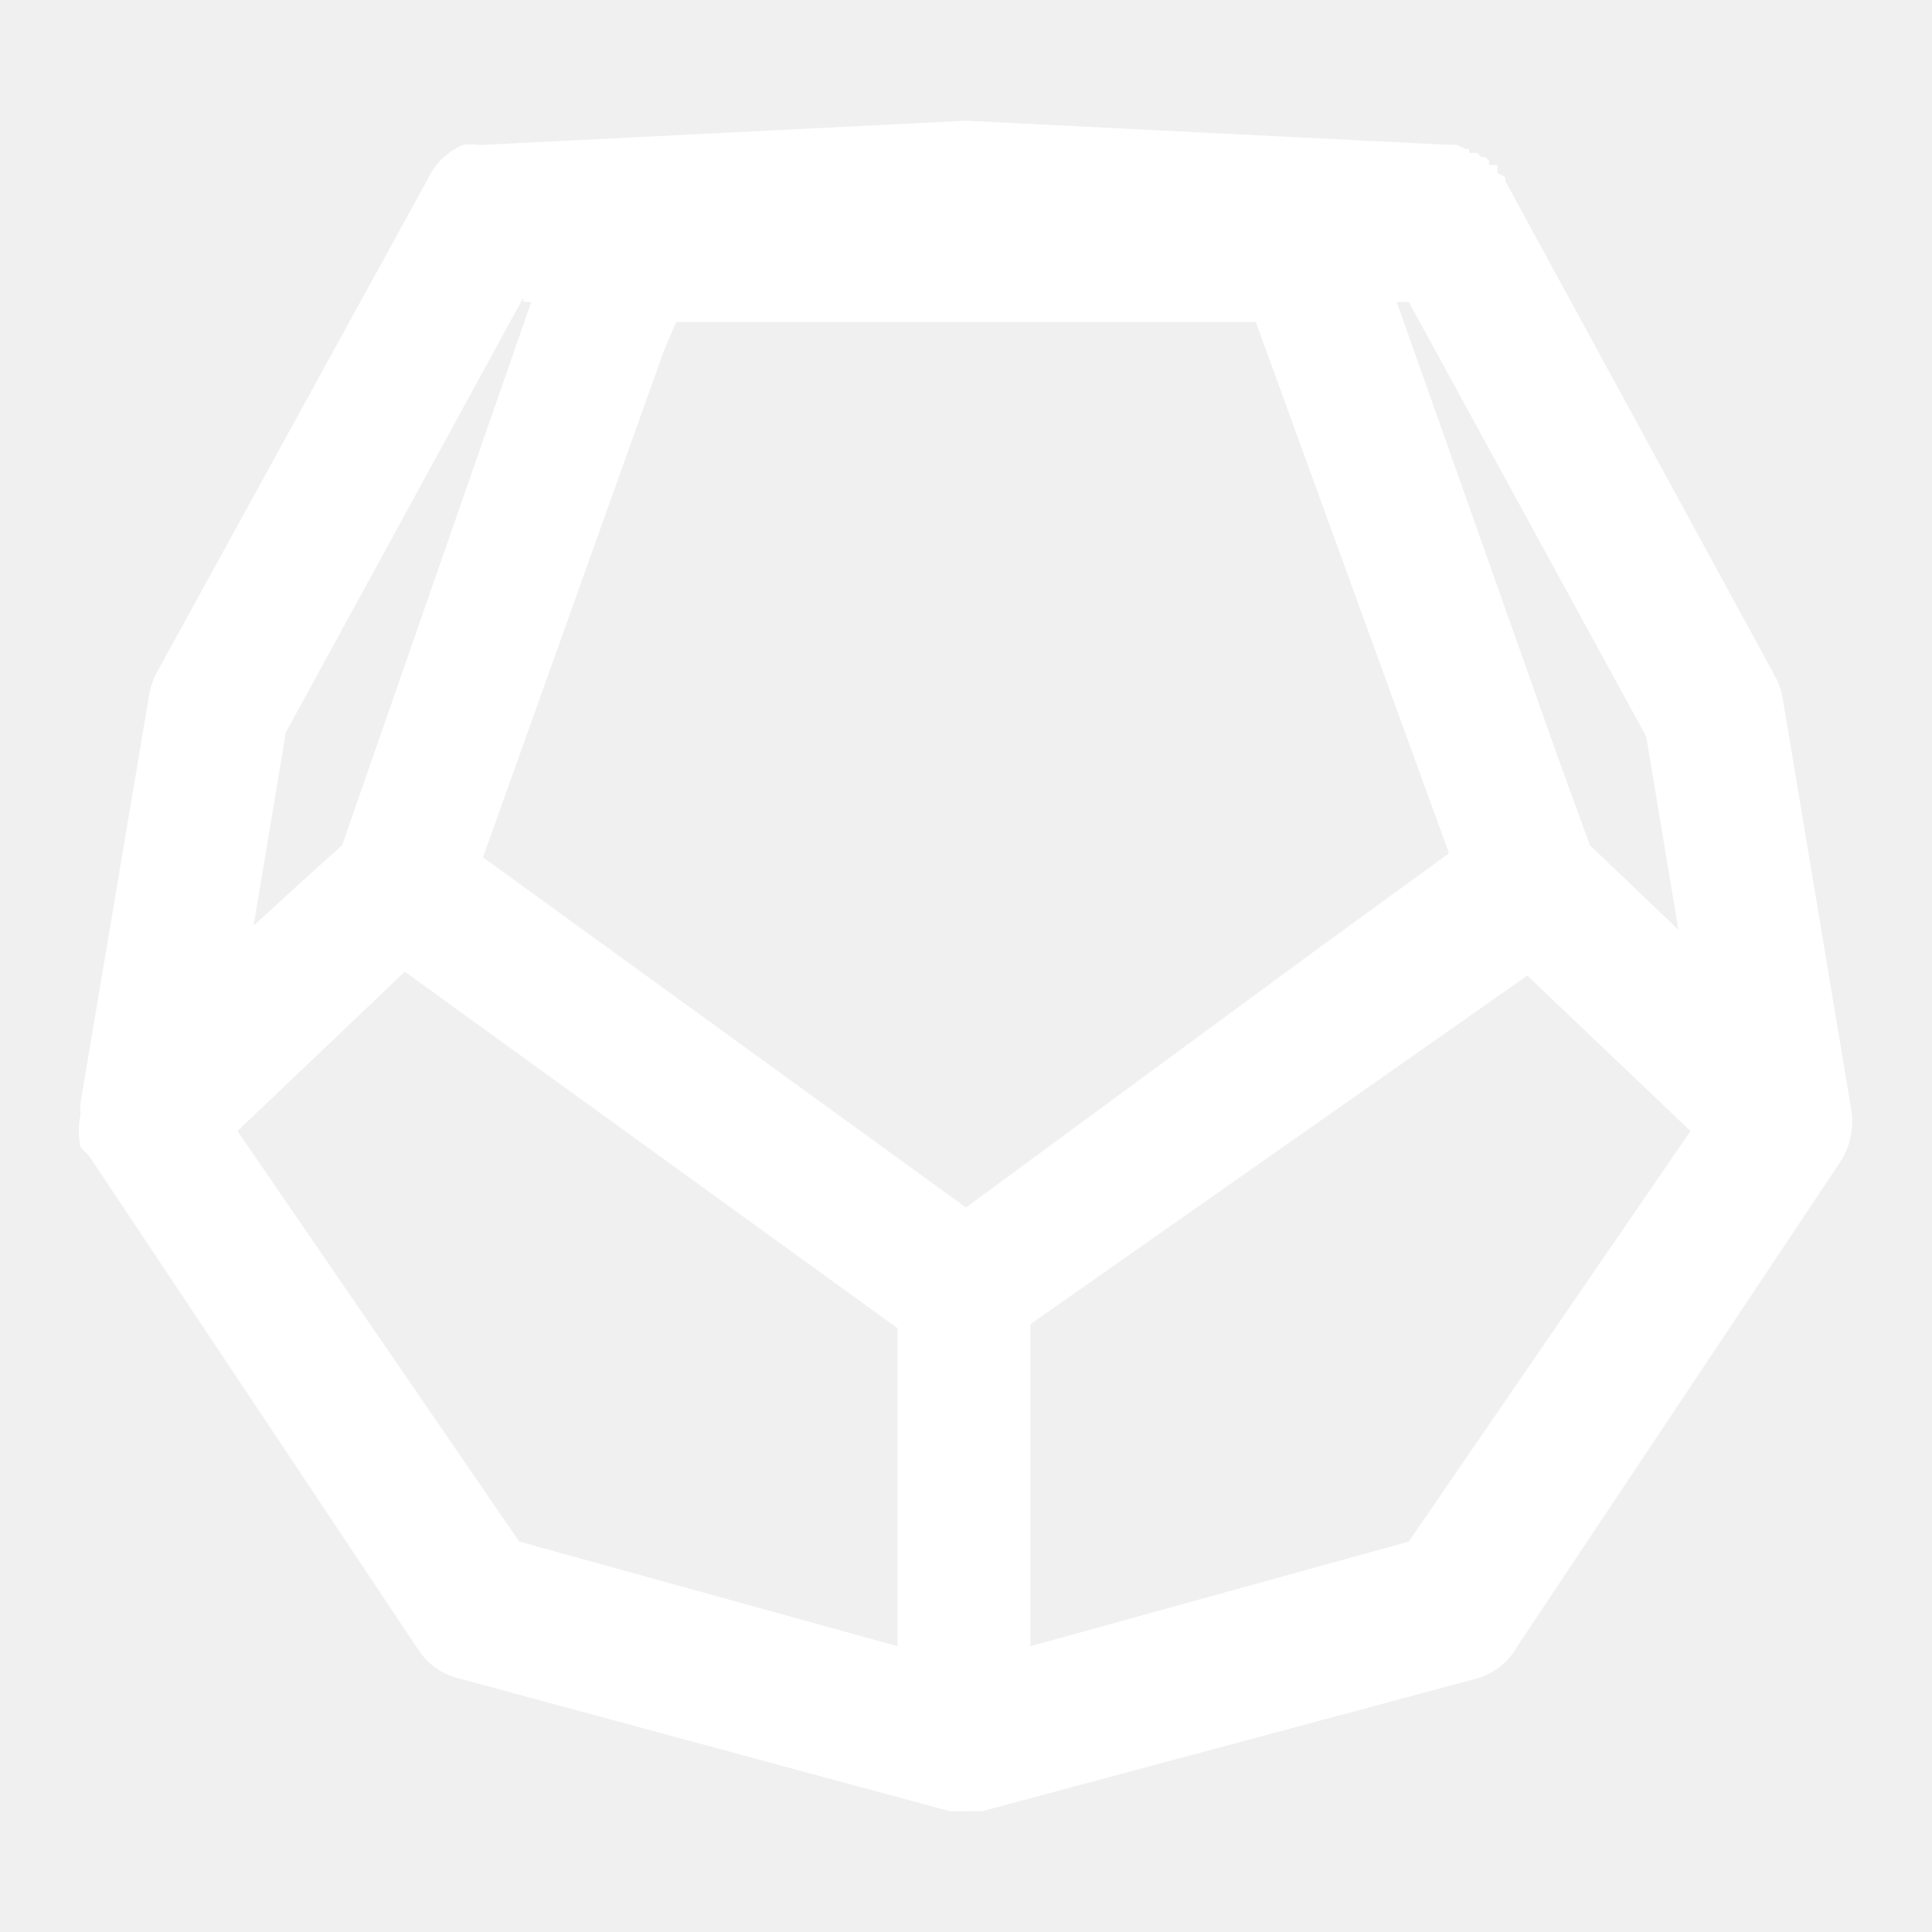
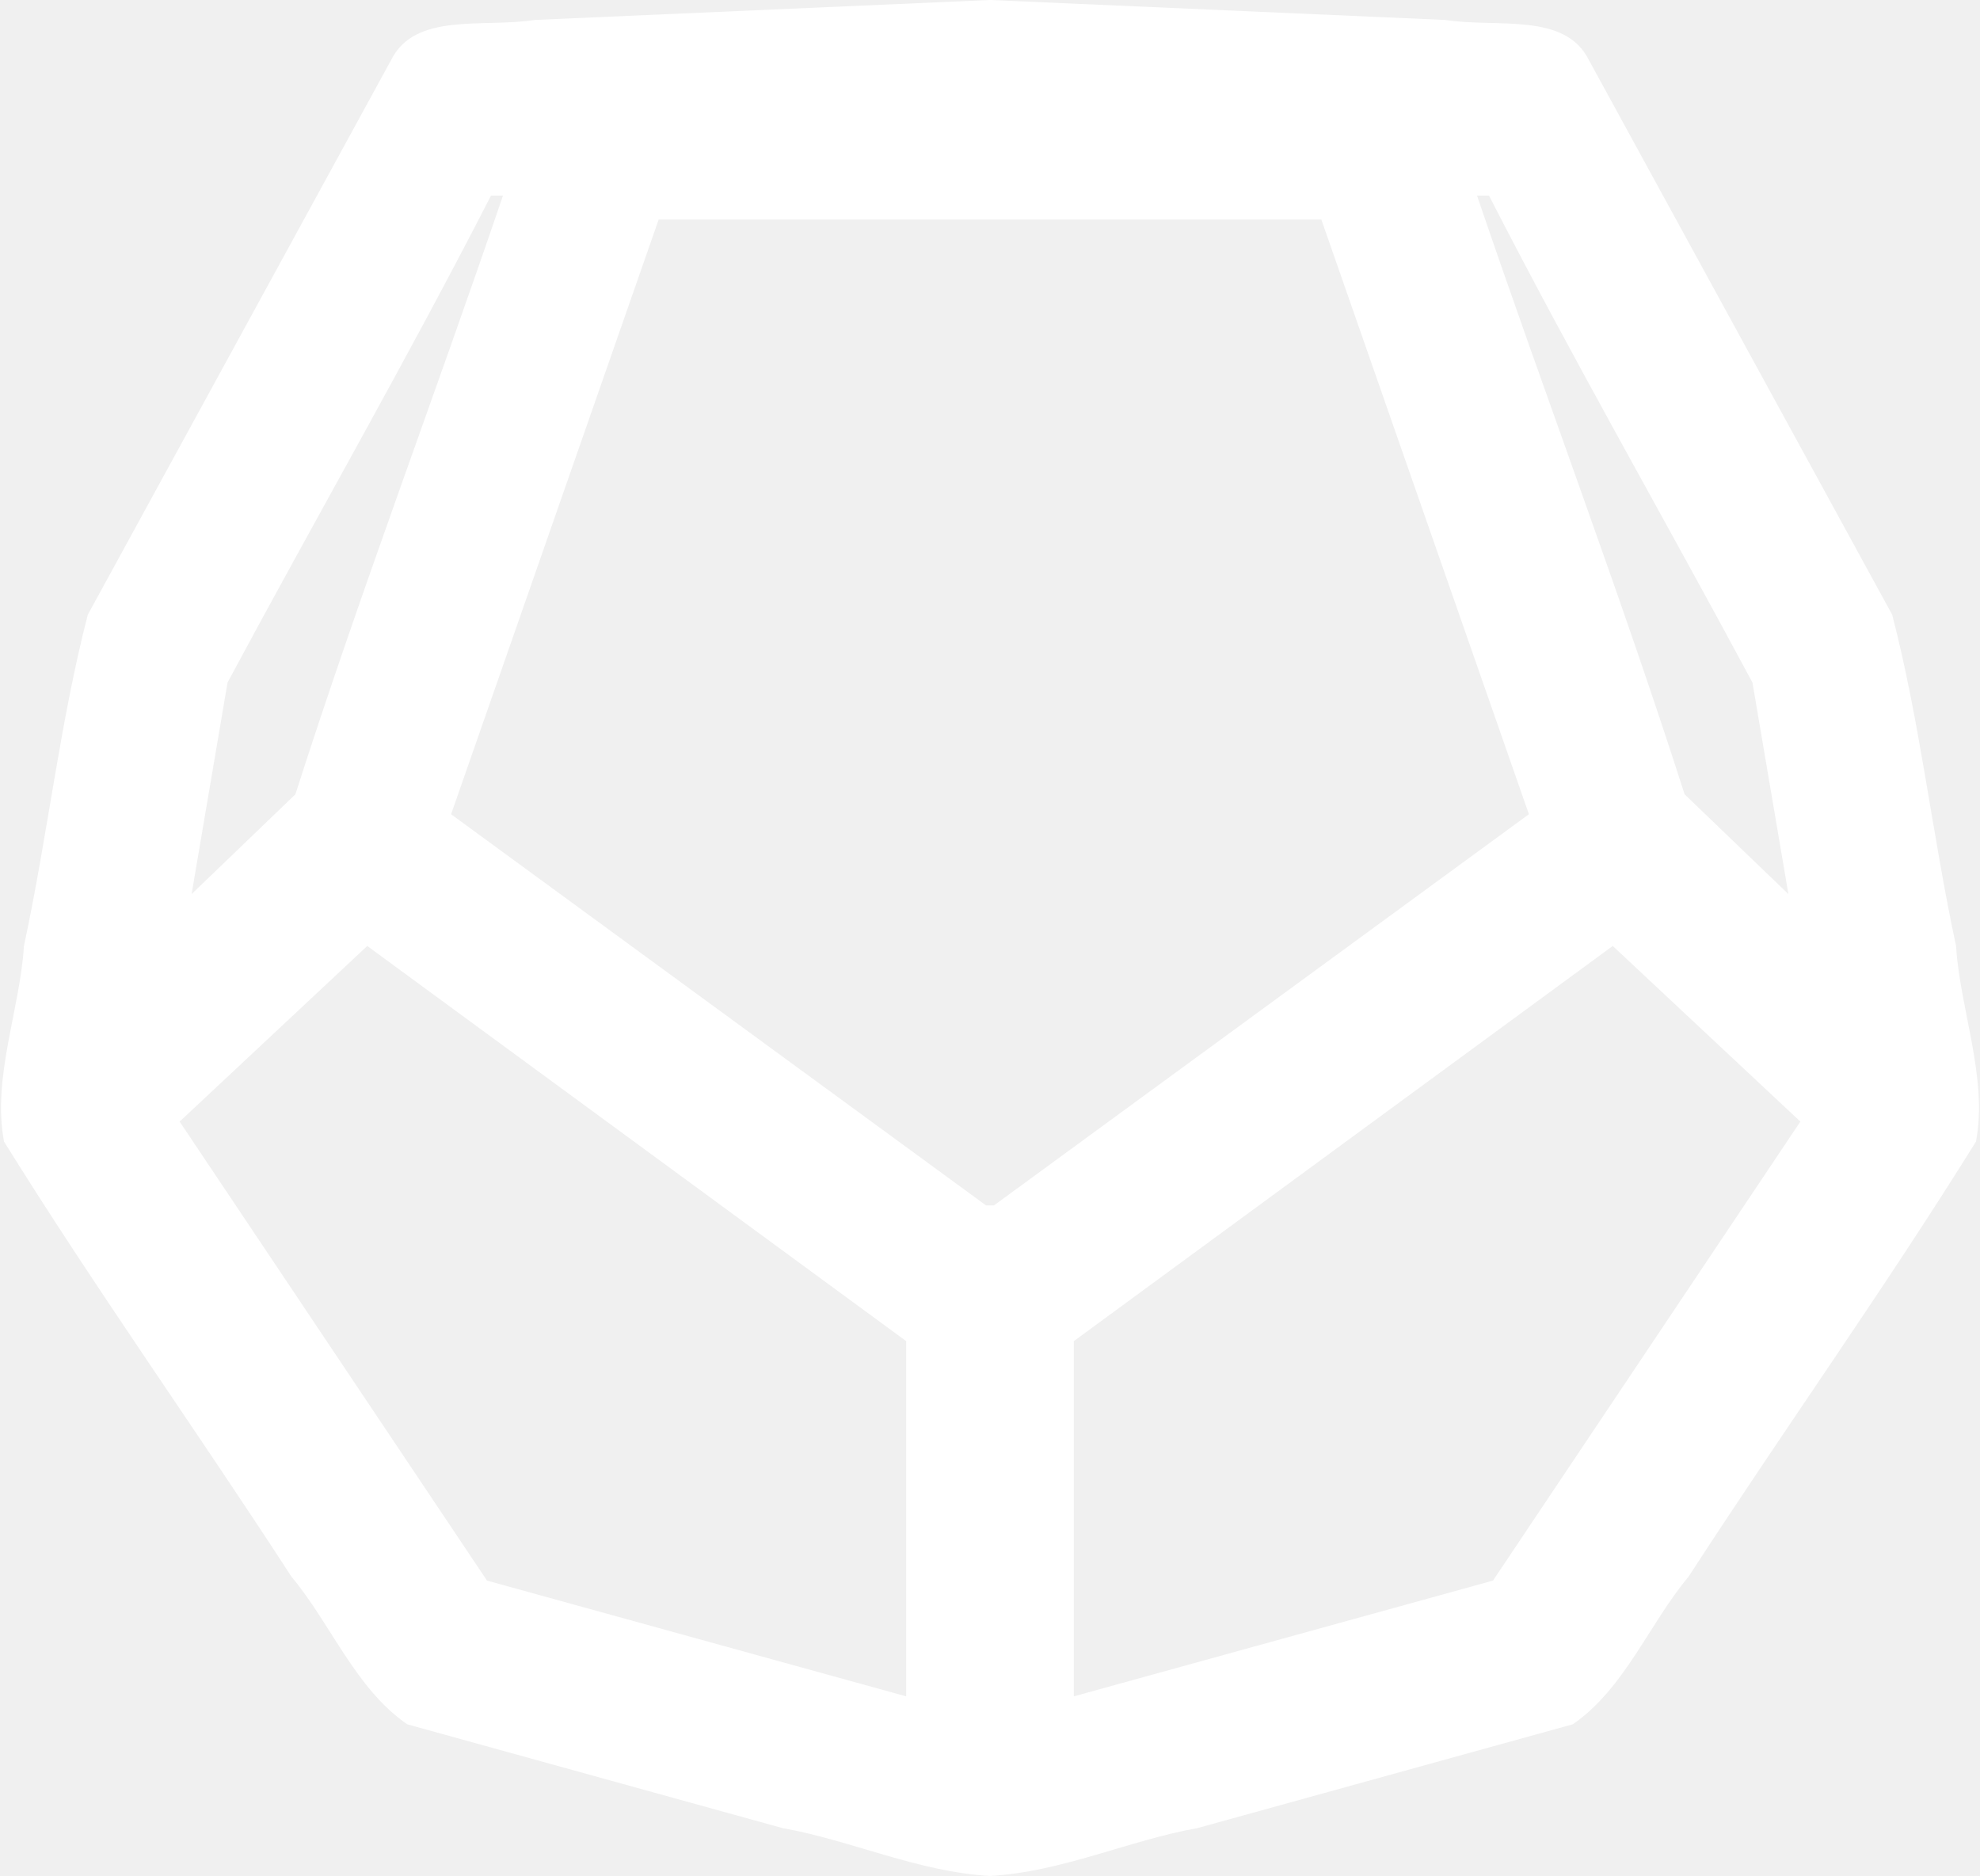
- <svg xmlns="http://www.w3.org/2000/svg" width="48" height="48">
-   <path fill="none" d="M-1-1h582v402H-1z" />
-   <g>
-     <path fill="#fff" d="M24 3l-12 .6a1.7 1.8 0 0 0-.1 0 1.7 1.8 0 0 0-.4 0 1.7 1.8 0 0 0-.9.9L3.9 16.7a1.7 1.8 0 0 0-.2.6L2 27.4a1.7 1.8 0 0 0 0 .3 1.7 1.8 0 0 0 0 .8 1.7 1.8 0 0 0 .2.2L10.4 41a1.7 1.8 0 0 0 1 .7l12.2 3.3a1.7 1.8 0 0 0 .1 0 1.7 1.8 0 0 0 .3 0 1.7 1.8 0 0 0 .2 0 1.7 1.8 0 0 0 .2 0l12.3-3.3a1.7 1.8 0 0 0 1-.8l8-12a1.7 1.8 0 0 0 .3-1.3l-1.7-10.2a1.7 1.8 0 0 0-.2-.6L37.4 4.5a1.7 1.8 0 0 0 0-.1 1.7 1.8 0 0 0-.2-.1 1.7 1.8 0 0 0 0-.2 1.7 1.8 0 0 0-.2 0 1.7 1.8 0 0 0 0-.1 1.7 1.8 0 0 0-.1-.1 1.7 1.8 0 0 0-.1 0 1.7 1.8 0 0 0-.1-.1 1.7 1.8 0 0 0-.2 0 1.7 1.8 0 0 0 0-.1 1.7 1.8 0 0 0-.1 0 1.7 1.8 0 0 0-.2-.1 1.7 1.8 0 0 0-.2 0L24 3zM13 7.5h.2L8.5 21l-1 .9L6.3 23l.8-4.8L13 7.4zm22 0l5.9 10.8.8 4.8-2.2-2.1-.8-2.2-4-11.3h.3zm-18.2.5h14.4L36 21.2l-3.3 2.4L24 30l-12-8.7 4.5-12.6.3-.7zM10 24.1L22.3 33v7.9l-9.4-2.6-7-10.2 4.2-4zm27.8 0l4.2 4-7 10.2-9.4 2.6v-8L38 24.2z" />
-   </g>
+ <svg xmlns="http://www.w3.org/2000/svg" width="496" height="470" version="1">
+   <path style="shape-padding:0;isolation:auto;mix-blend-mode:normal" fill="#fff" d="M248 0L134 5c-13 2-30-2-36 10L22 154c-7 27-10 55-16 83-1 16-8 33-5 49 23 37 48 72 72 109 10 12 16 28 29 37l94 26c17 3 34 11 52 12 18-1 35-9 52-12l94-26c13-9 19-25 29-37 24-37 49-72 72-109 3-16-4-33-5-49-6-28-9-56-16-83L398 15c-6-12-23-8-36-10L248 0zM123 49h3c-17 50-36 100-52 150l-26 25 9-53c22-41 45-81 66-122zm247 0h3c21 41 44 81 66 122l9 53-26-25c-16-50-35-100-52-150zm-205 6h166l52 149-134 98h-2l-134-98zM92 237l135 99v89l-105-29-77-115 47-44zm312 0l47 44-77 115-105 29v-89l135-99z" color="#fff" />
</svg>
